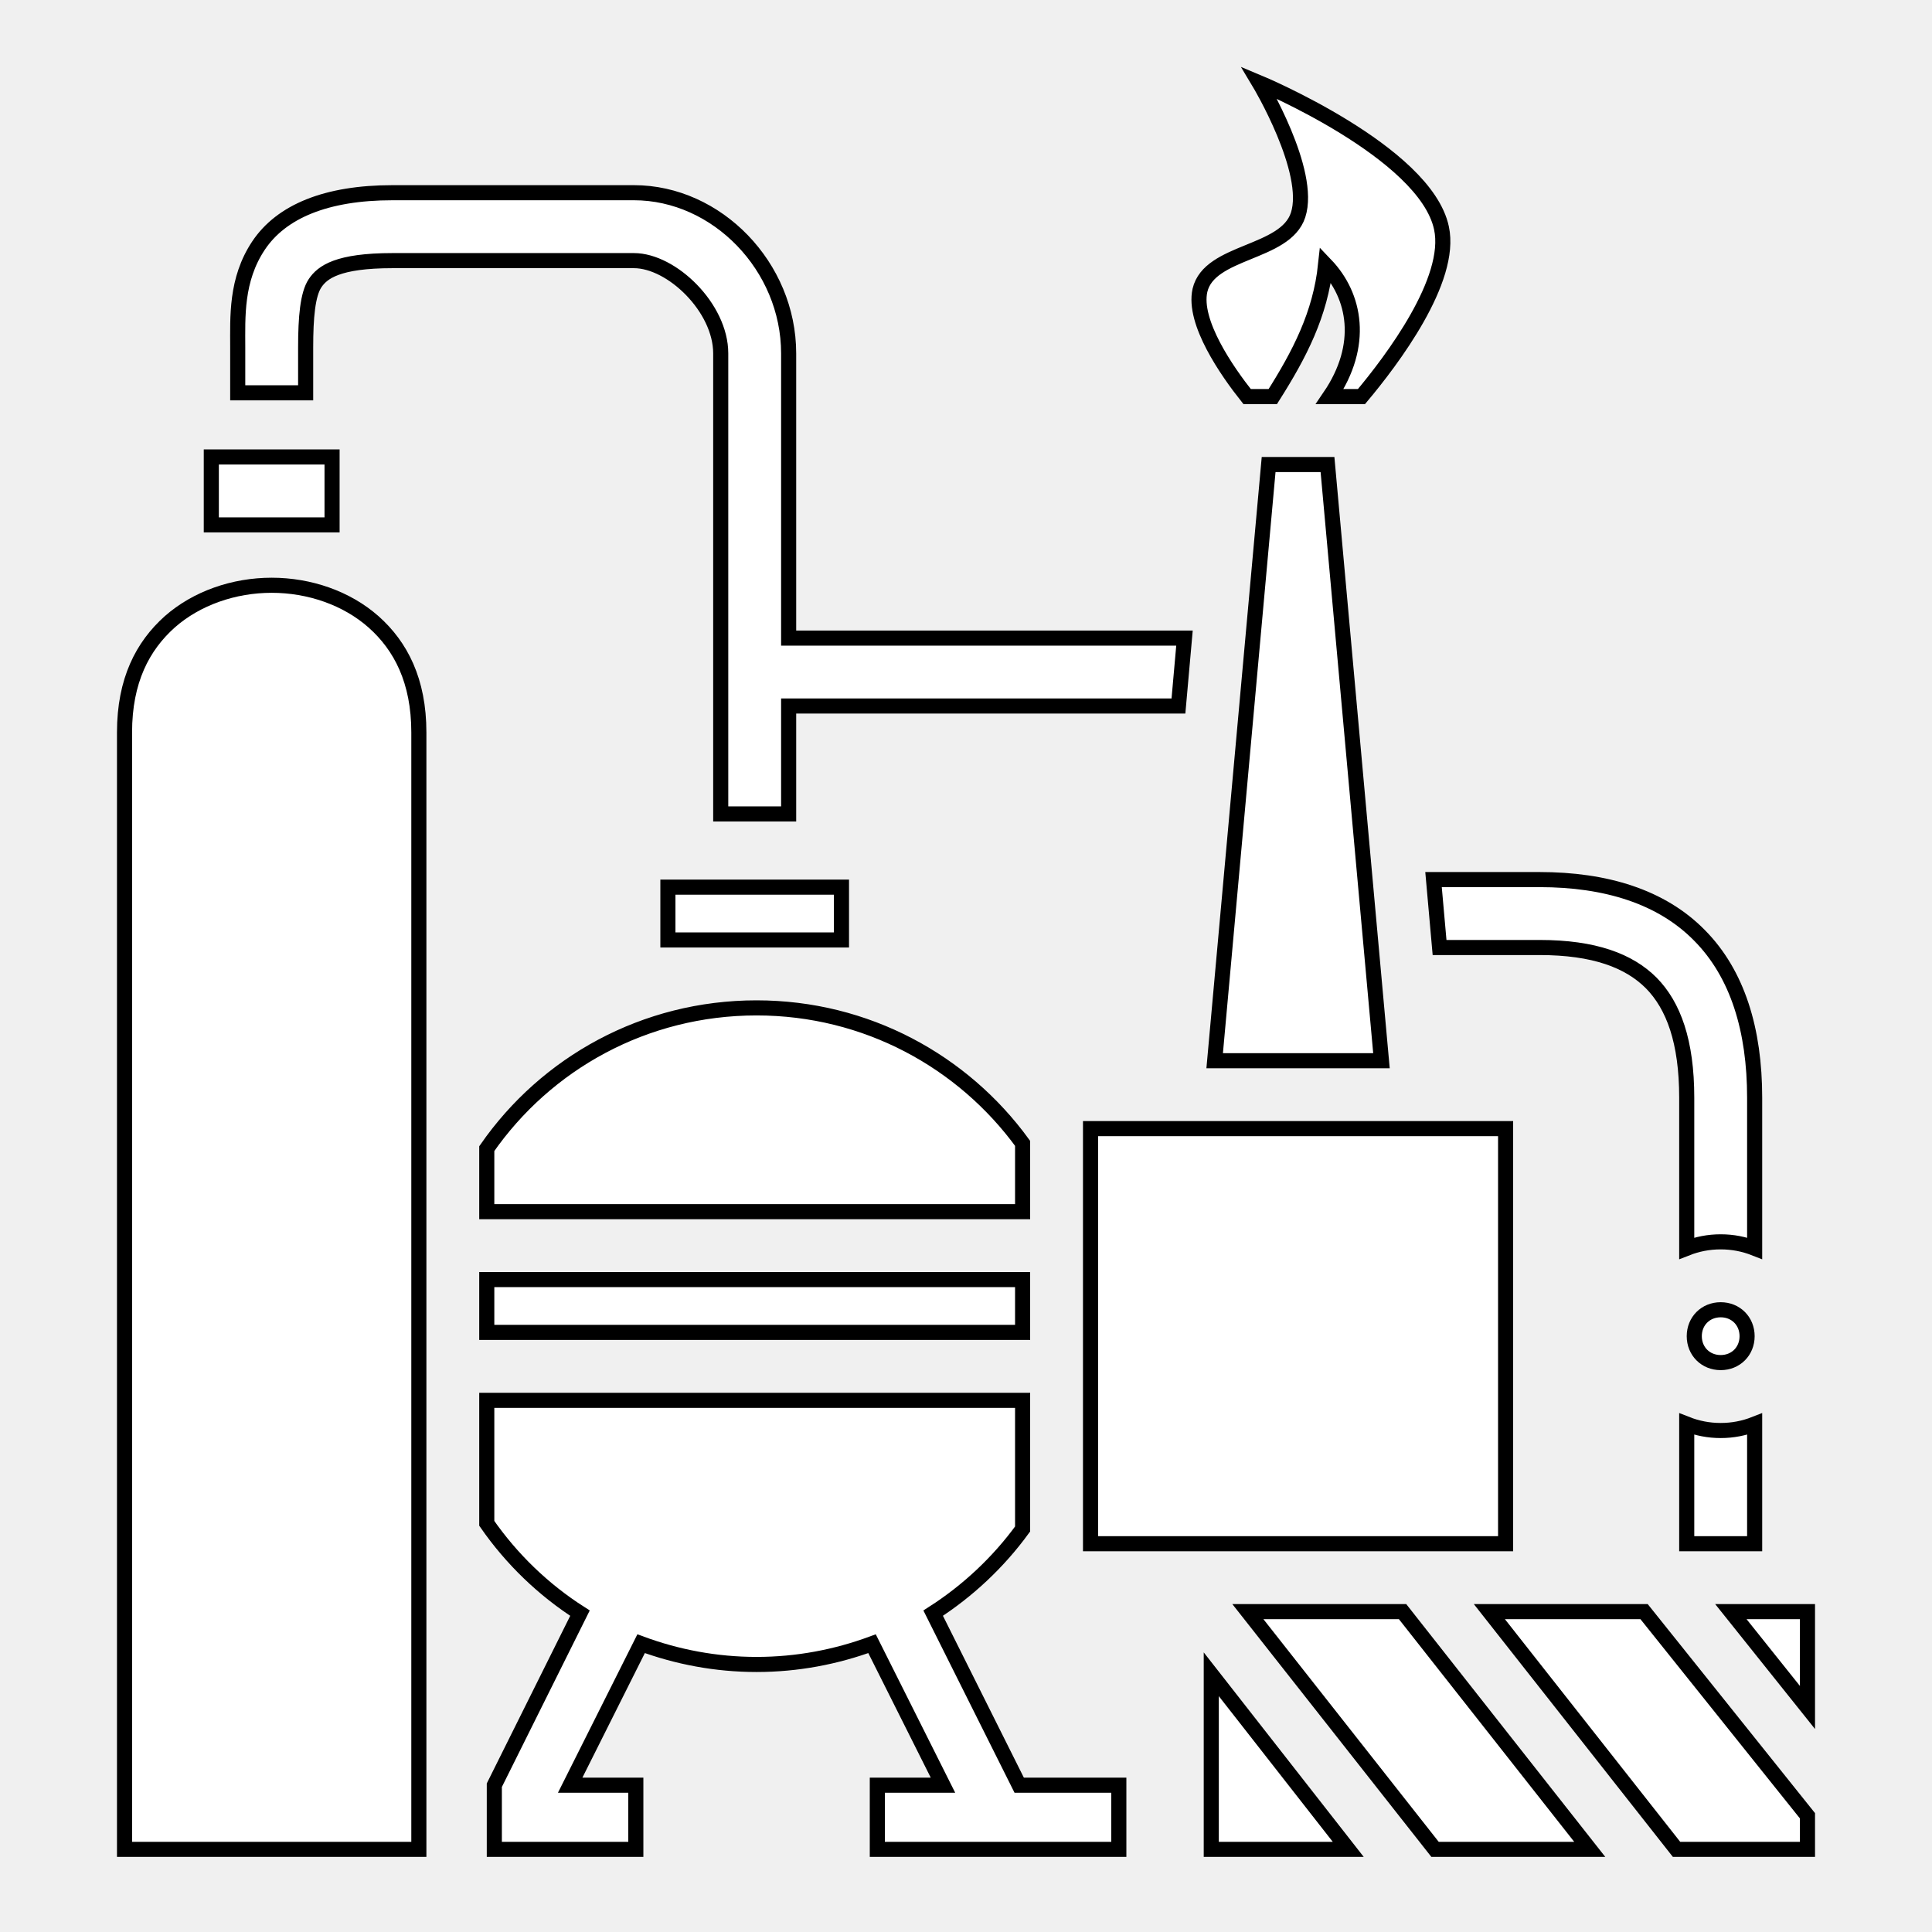
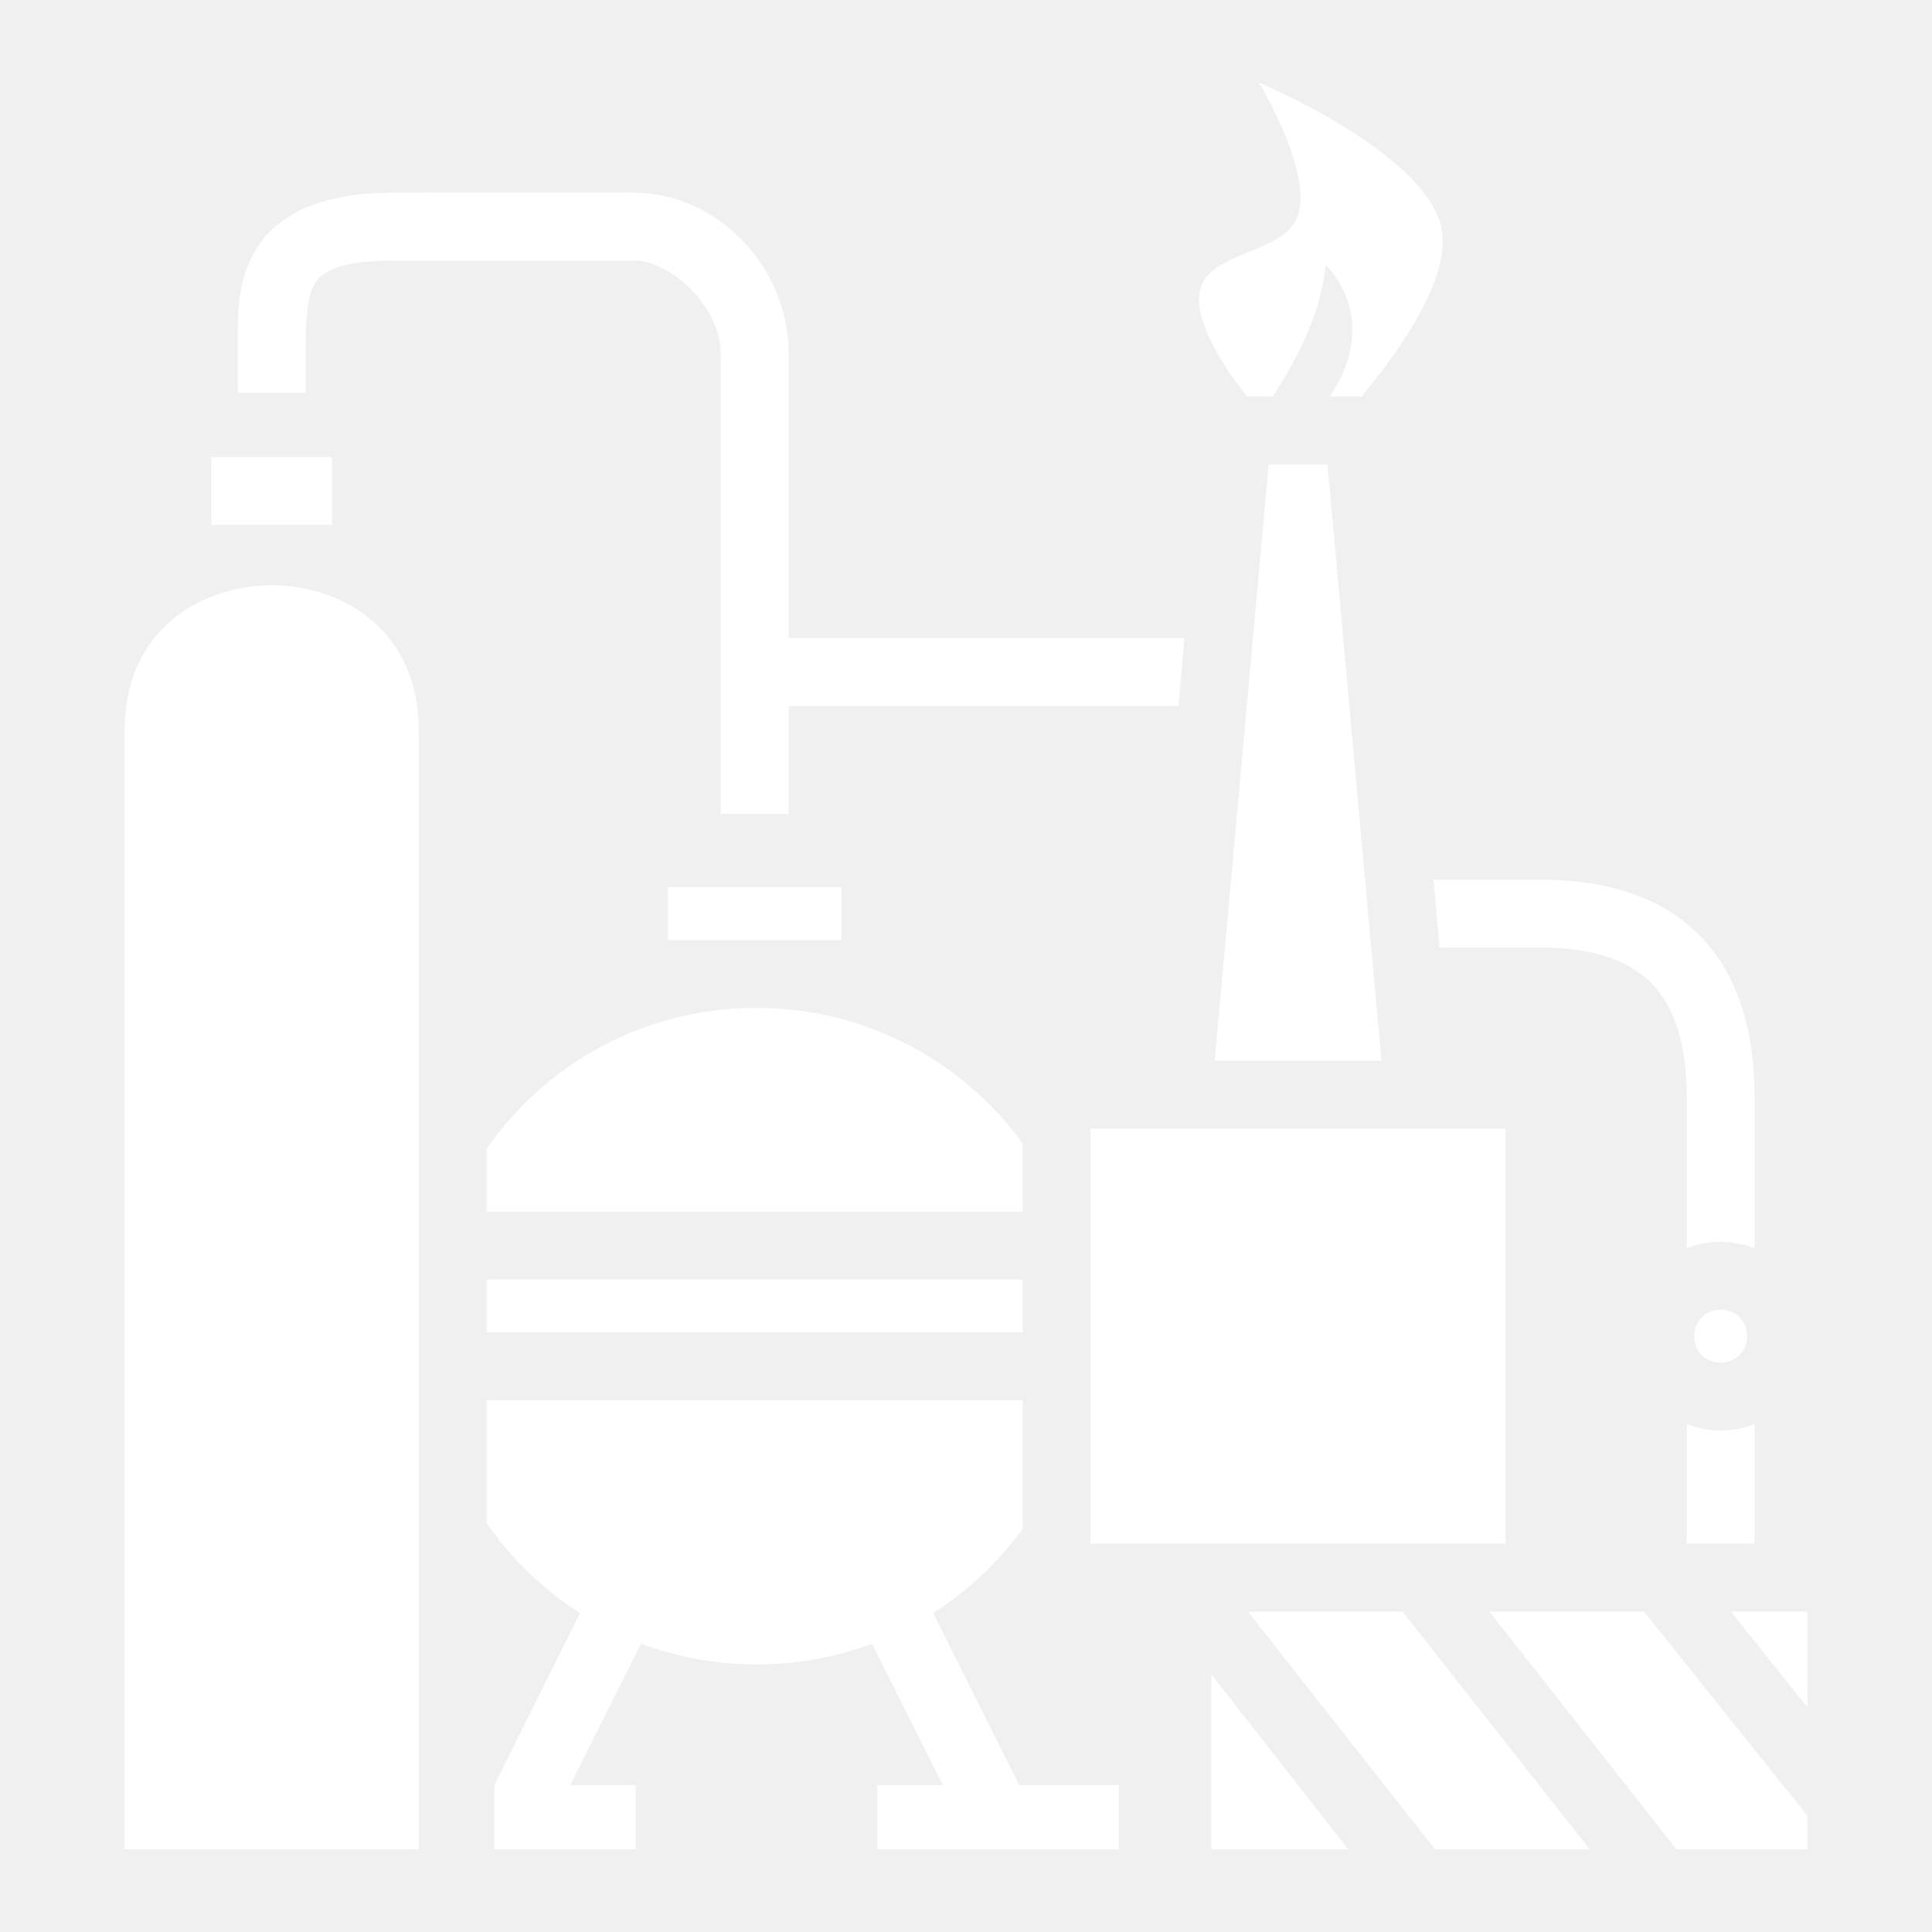
- <svg xmlns="http://www.w3.org/2000/svg" style="height: 512px; width: 512px;" viewBox="0 0 512 512">
-   <g class="" style="" transform="translate(0,0)">
-     <path d="M333.7 21.92S347.8 45.41 344 57c-3.4 10.38-23.5 9.3-26 19.94-1.9 8.45 7.2 21.49 12.5 28.16h6.8c7.1-11.21 12.6-21.78 14-34.94 7.9 8.26 10.4 21.29 1.1 34.94h8.4c8-9.54 24.2-30.9 21.2-44.69-4.3-20.13-48.3-38.49-48.3-38.49zM104 51.07c-17.5 0-29.44 4.94-35.49 14.01C62.46 74.15 63 84.07 63 92.07v12.03h18V92.07c0-8 .54-14.08 2.49-17.01 1.95-2.93 6.01-5.99 20.51-5.99h64c10 0 23 12.46 23 24.59V215.7h18v-28.6h103.3l1.6-18H209V93.66c0-23.05-19-42.59-41-42.59zM56 121.1v18h32v-18zm280.2 2-14.3 158h44.2l-14.3-158zM72 155.1c-10 0-19.88 3.4-27.02 9.7C37.83 171.2 33 180.3 33 194.1v296h78v-296c0-13.7-4.8-22.9-12-29.3-7.12-6.3-17-9.7-27-9.7zm307.9 78 1.6 18H408c14.5 0 23.7 3.5 29.6 9.4 5.9 6 9.4 15.5 9.4 30.4v39.9c2.8-1.1 5.8-1.7 9-1.7s6.2.6 9 1.7v-39.9c0-17.9-4.5-32.8-14.6-43-10.1-10.3-24.9-14.8-42.4-14.8zm-202.9 2v14h46v-14zm23.5 32c-29.7 0-55.8 14.7-71.5 37.3v16.7h142V303c-15.8-21.7-41.4-35.9-70.5-35.9zm88.5 32v110h110v-110zm-160 40v14h142v-14zm327 8c-4 0-7 3-7 7s3 7 7 7 7-3 7-7-3-7-7-7zm-327 24v32.6c6.6 9.5 15 17.6 24.7 23.8L131 473.1v17h37.5v-17h-17.4l18.8-37.5c9.5 3.5 19.8 5.5 30.6 5.5s21.1-2 30.6-5.5l18.8 37.5h-17.4v17h64v-17h-26.4l-22.8-45.6c9.2-5.9 17.3-13.5 23.7-22.3v-34.1zm318 6.3v31.7h18v-31.7c-2.8 1.1-5.8 1.7-9 1.7s-6.2-.6-9-1.7zm-116.3 49.7 49.6 63h41l-49.6-63zm64 0 49.6 63H479v-8.9l-43.3-54.1zm64 0 20.3 25.4v-25.4zM321 443.7v46.4h36.3z" fill="#fff" fill-opacity="1" stroke="#000000" stroke-opacity="1" stroke-width="4" />
-   </g>
+ <svg xmlns="http://www.w3.org/2000/svg" viewBox="0 0 512 512">
+   <path fill="#fff" d="M333.7 21.92S347.8 45.41 344 57c-3.4 10.38-23.5 9.3-26 19.94-1.9 8.45 7.2 21.49 12.5 28.16h6.8c7.1-11.21 12.6-21.78 14-34.94 7.9 8.26 10.4 21.29 1.1 34.94h8.4c8-9.54 24.2-30.9 21.2-44.69-4.3-20.13-48.3-38.49-48.3-38.49zM104 51.07c-17.5 0-29.44 4.94-35.49 14.01C62.46 74.15 63 84.07 63 92.07v12.03h18V92.07c0-8 .54-14.08 2.49-17.01 1.95-2.93 6.01-5.99 20.51-5.99h64c10 0 23 12.46 23 24.59V215.7h18v-28.6h103.3l1.6-18H209V93.66c0-23.05-19-42.59-41-42.59zM56 121.1v18h32v-18zm280.2 2-14.3 158h44.2l-14.3-158zM72 155.1c-10 0-19.88 3.4-27.02 9.7C37.83 171.2 33 180.3 33 194.1v296h78v-296c0-13.7-4.8-22.9-12-29.3-7.12-6.3-17-9.7-27-9.7zm307.9 78 1.6 18H408c14.5 0 23.7 3.5 29.6 9.4 5.9 6 9.4 15.5 9.4 30.4v39.9c2.8-1.1 5.8-1.7 9-1.7s6.2.6 9 1.7v-39.9c0-17.9-4.5-32.8-14.6-43-10.1-10.3-24.9-14.8-42.4-14.8zm-202.9 2v14h46v-14zm23.5 32c-29.7 0-55.8 14.7-71.5 37.3v16.7h142V303c-15.8-21.7-41.4-35.9-70.5-35.9zm88.5 32v110h110v-110zm-160 40v14h142v-14zm327 8c-4 0-7 3-7 7s3 7 7 7 7-3 7-7-3-7-7-7zm-327 24v32.6c6.6 9.5 15 17.6 24.7 23.8L131 473.1v17h37.5v-17h-17.4l18.8-37.5c9.5 3.5 19.8 5.5 30.6 5.5s21.1-2 30.6-5.5l18.8 37.5h-17.4v17h64v-17h-26.4l-22.8-45.6c9.2-5.9 17.3-13.5 23.7-22.3v-34.1zm318 6.3v31.7h18v-31.7c-2.8 1.1-5.8 1.7-9 1.7s-6.2-.6-9-1.7zm-116.3 49.7 49.6 63h41l-49.6-63zm64 0 49.6 63H479v-8.9l-43.3-54.1zm64 0 20.3 25.4v-25.4zM321 443.7v46.4h36.3z" />
</svg>
